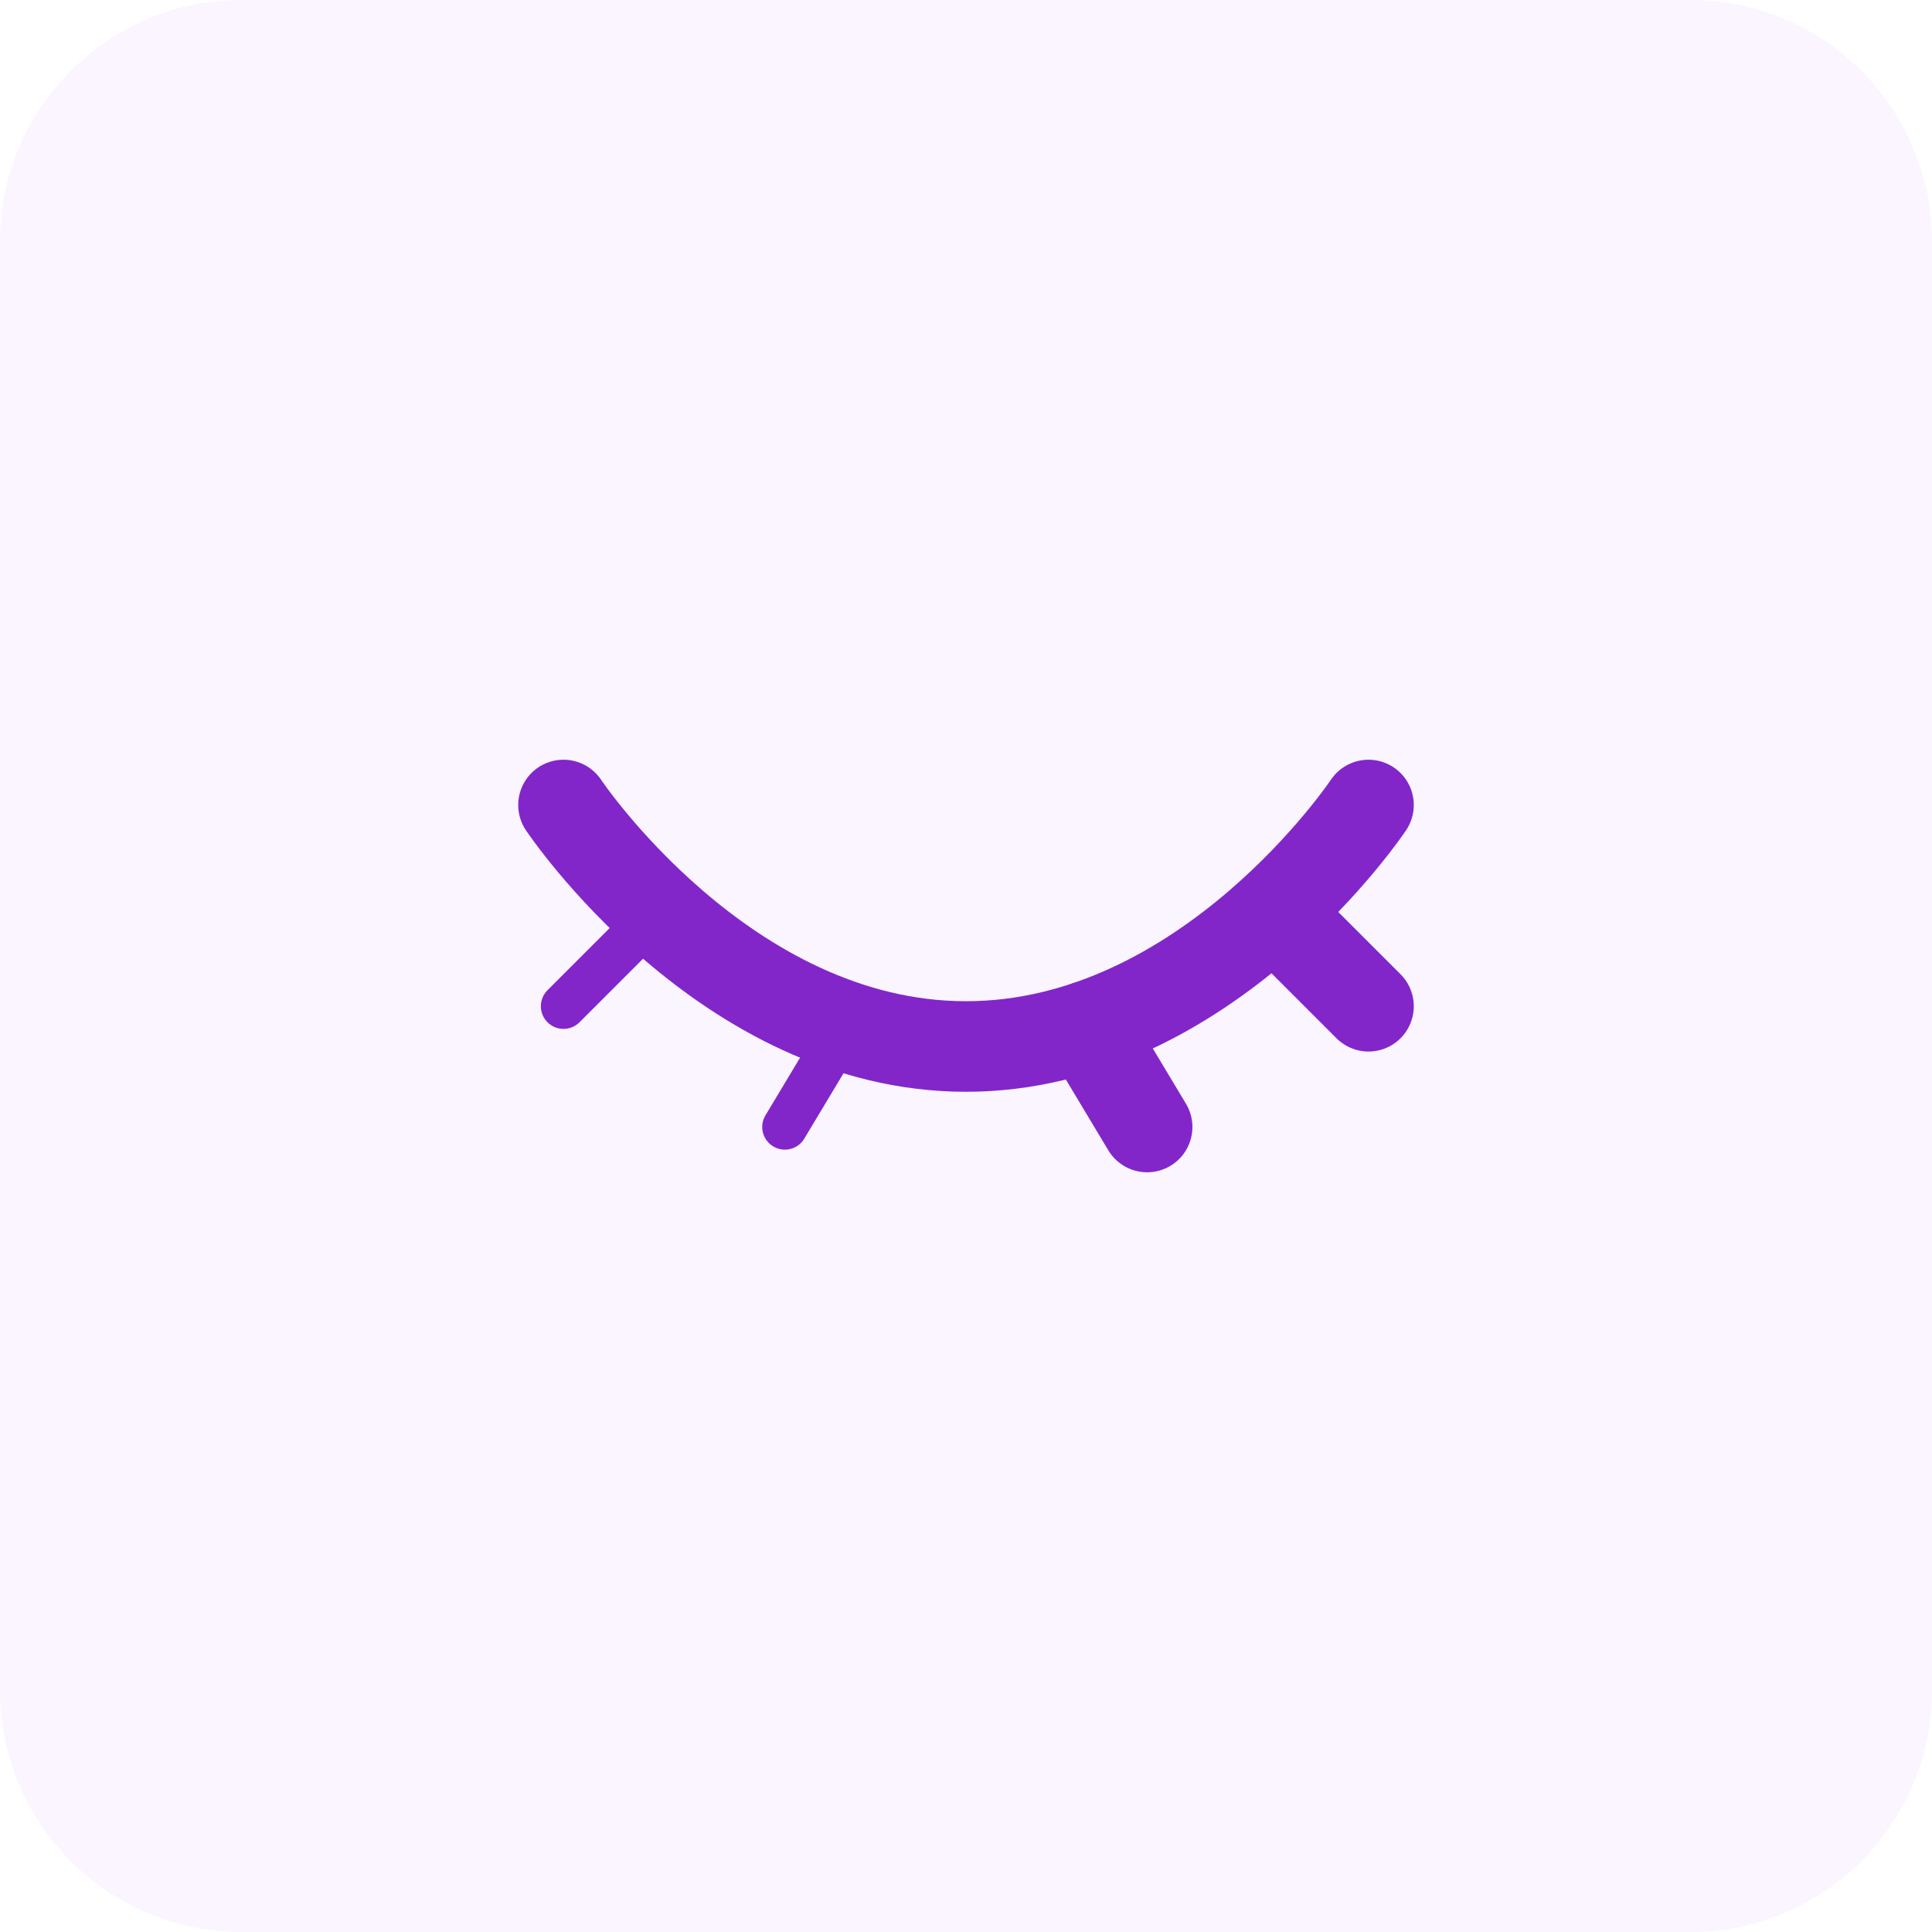
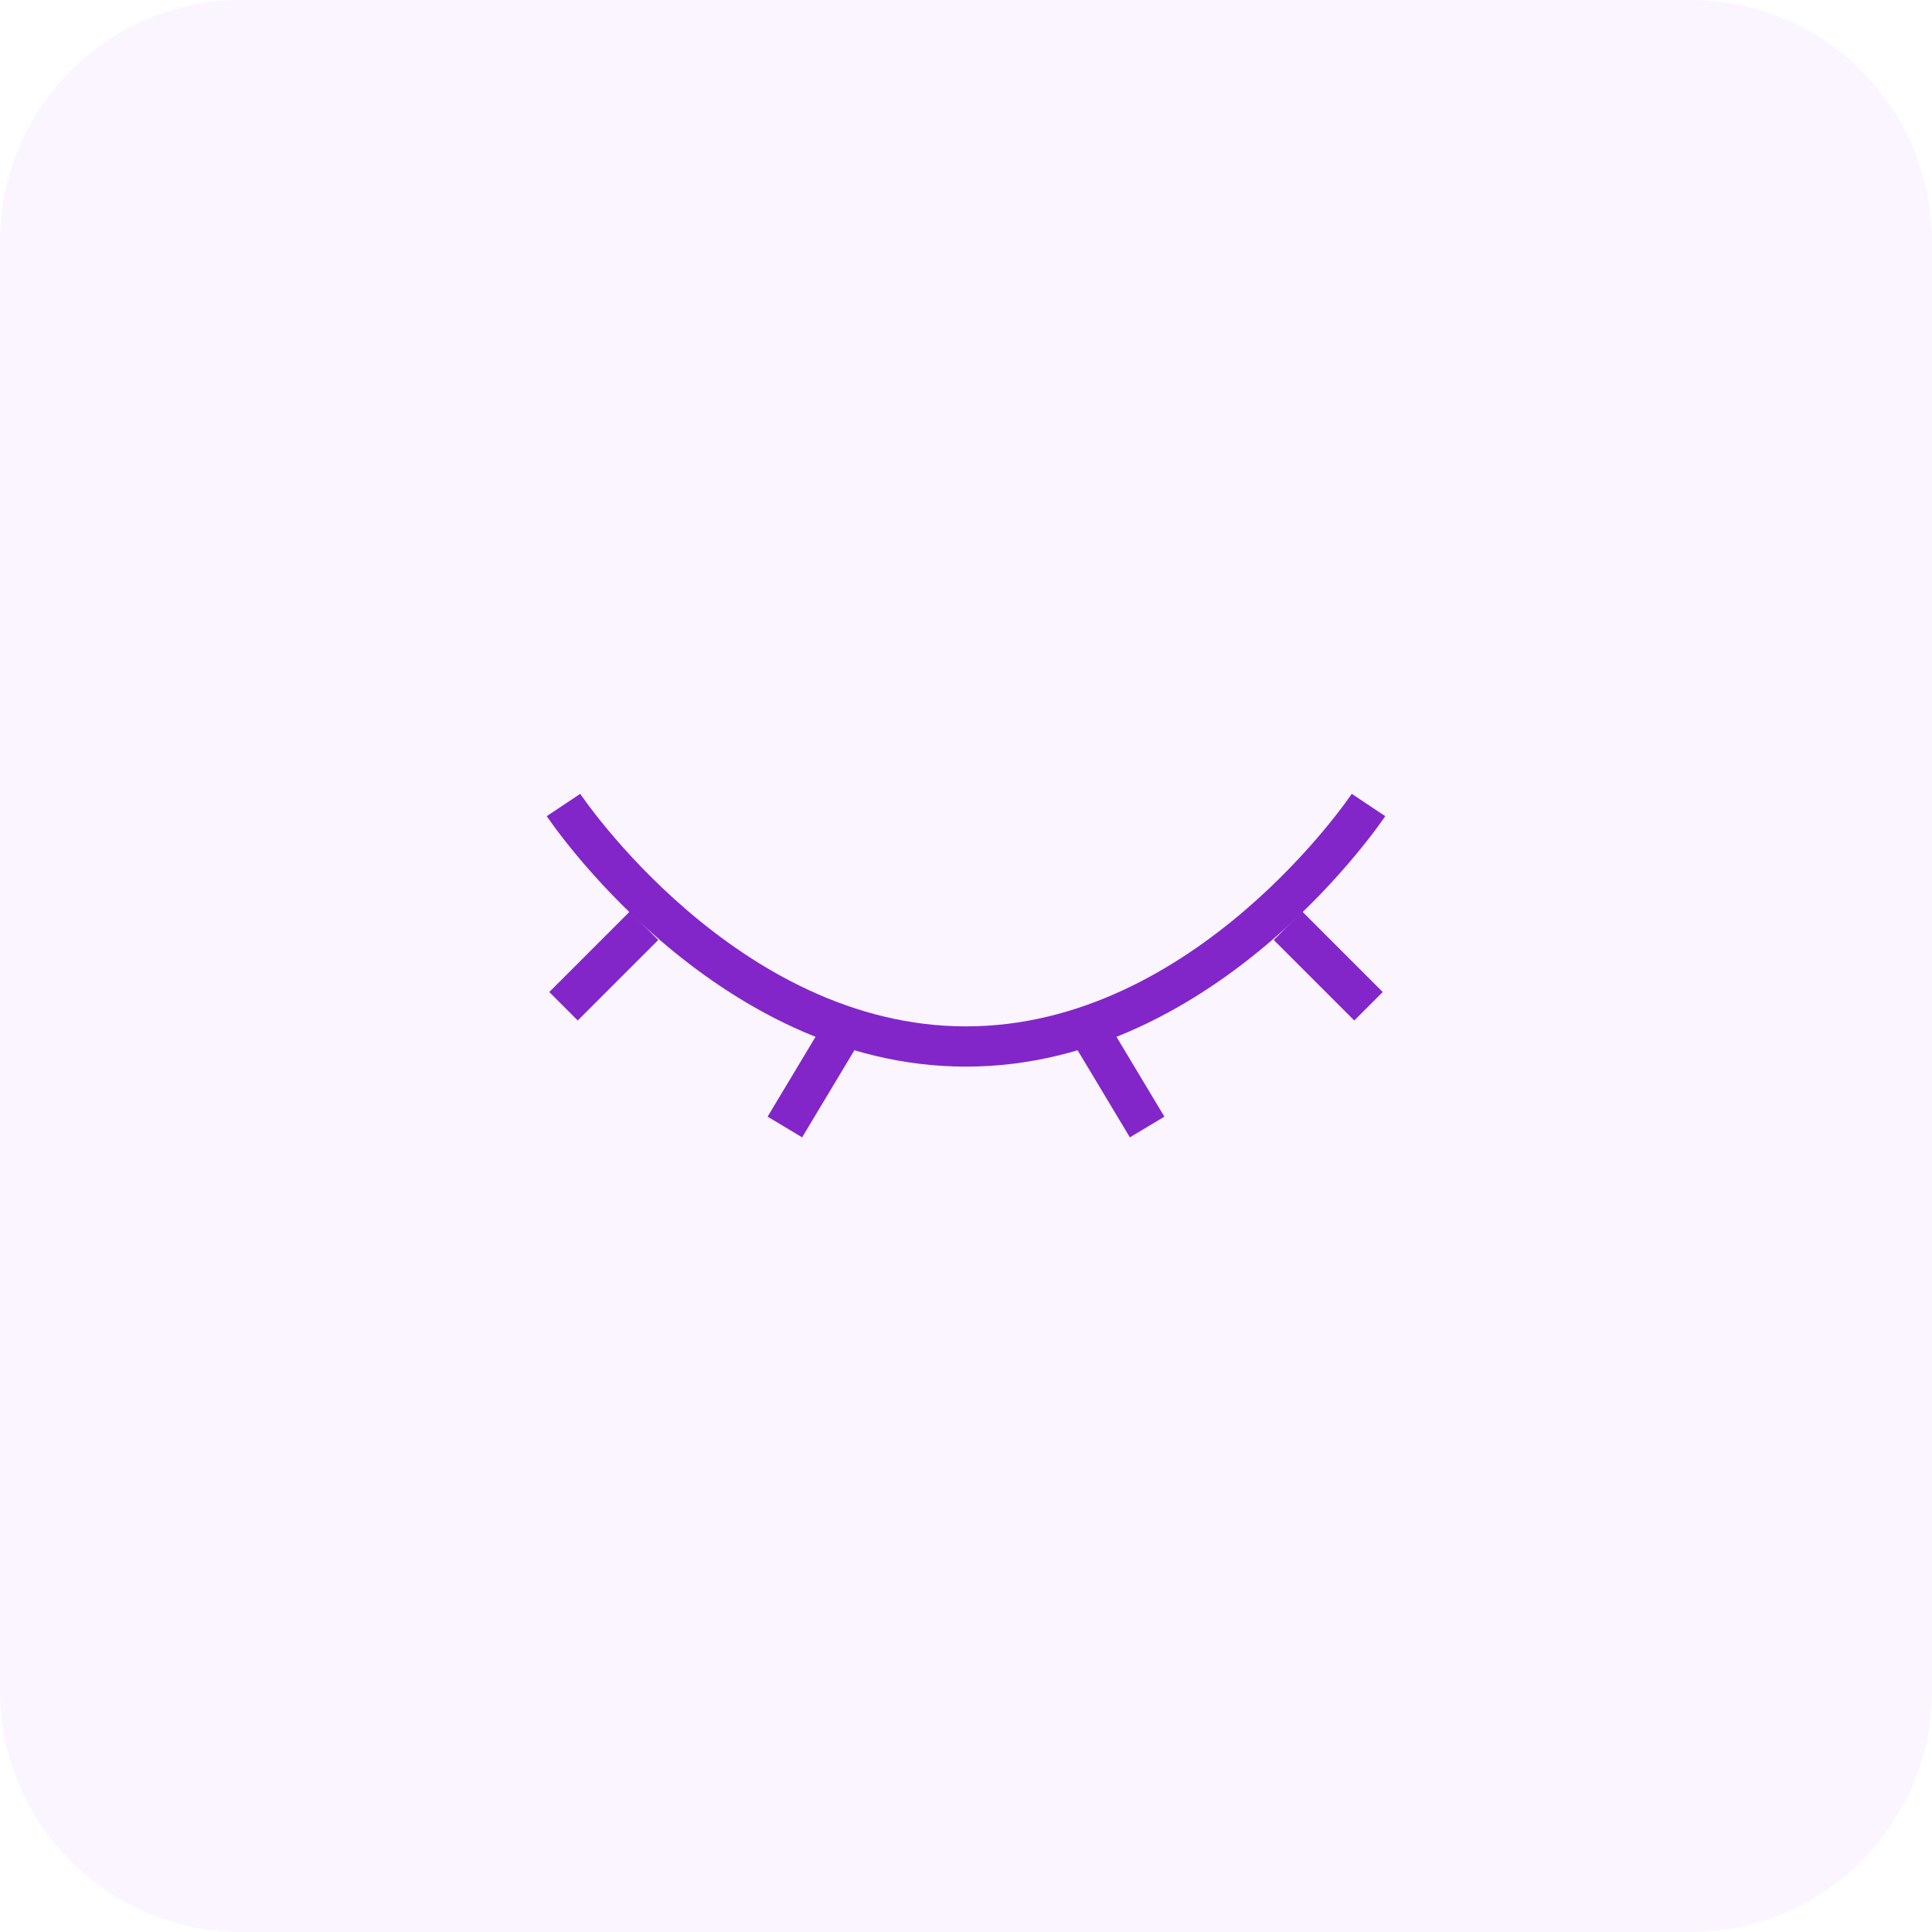
<svg xmlns="http://www.w3.org/2000/svg" width="48" height="48" viewBox="0 0 48 48" fill="none">
  <rect width="48" height="48" rx="6" fill="#FAF5FF" />
-   <path d="M34 20C34 20 30 26 24 26C18 26 14 20 14 20" stroke="#8226CA" stroke-width="2.25" stroke-linecap="round" />
-   <path d="M27 25.5L28.5 28" stroke="#8226CA" stroke-width="2.25" stroke-linecap="round" stroke-linejoin="round" />
-   <path d="M32 23L34 25" stroke="#8226CA" stroke-width="2.25" stroke-linecap="round" stroke-linejoin="round" />
-   <path d="M14 25L16 23" stroke="#8226CA" stroke-width="1.125" stroke-linecap="round" stroke-linejoin="round" />
-   <path d="M21 25.5L19.5 28" stroke="#8226CA" stroke-width="1.125" stroke-linecap="round" stroke-linejoin="round" />
+   <path d="M34 20C34 20 30 26 24 26C18 26 14 20 14 20" stroke="#8226CA" strokeWidth="2.25" strokeLinecap="round" />
+   <path d="M27 25.5L28.5 28" stroke="#8226CA" strokeWidth="2.25" strokeLinecap="round" strokeLinejoin="round" />
+   <path d="M32 23L34 25" stroke="#8226CA" strokeWidth="2.25" strokeLinecap="round" strokeLinejoin="round" />
+   <path d="M14 25L16 23" stroke="#8226CA" strokeWidth="1.125" strokeLinecap="round" strokeLinejoin="round" />
+   <path d="M21 25.5L19.5 28" stroke="#8226CA" strokeWidth="1.125" strokeLinecap="round" strokeLinejoin="round" />
</svg>
